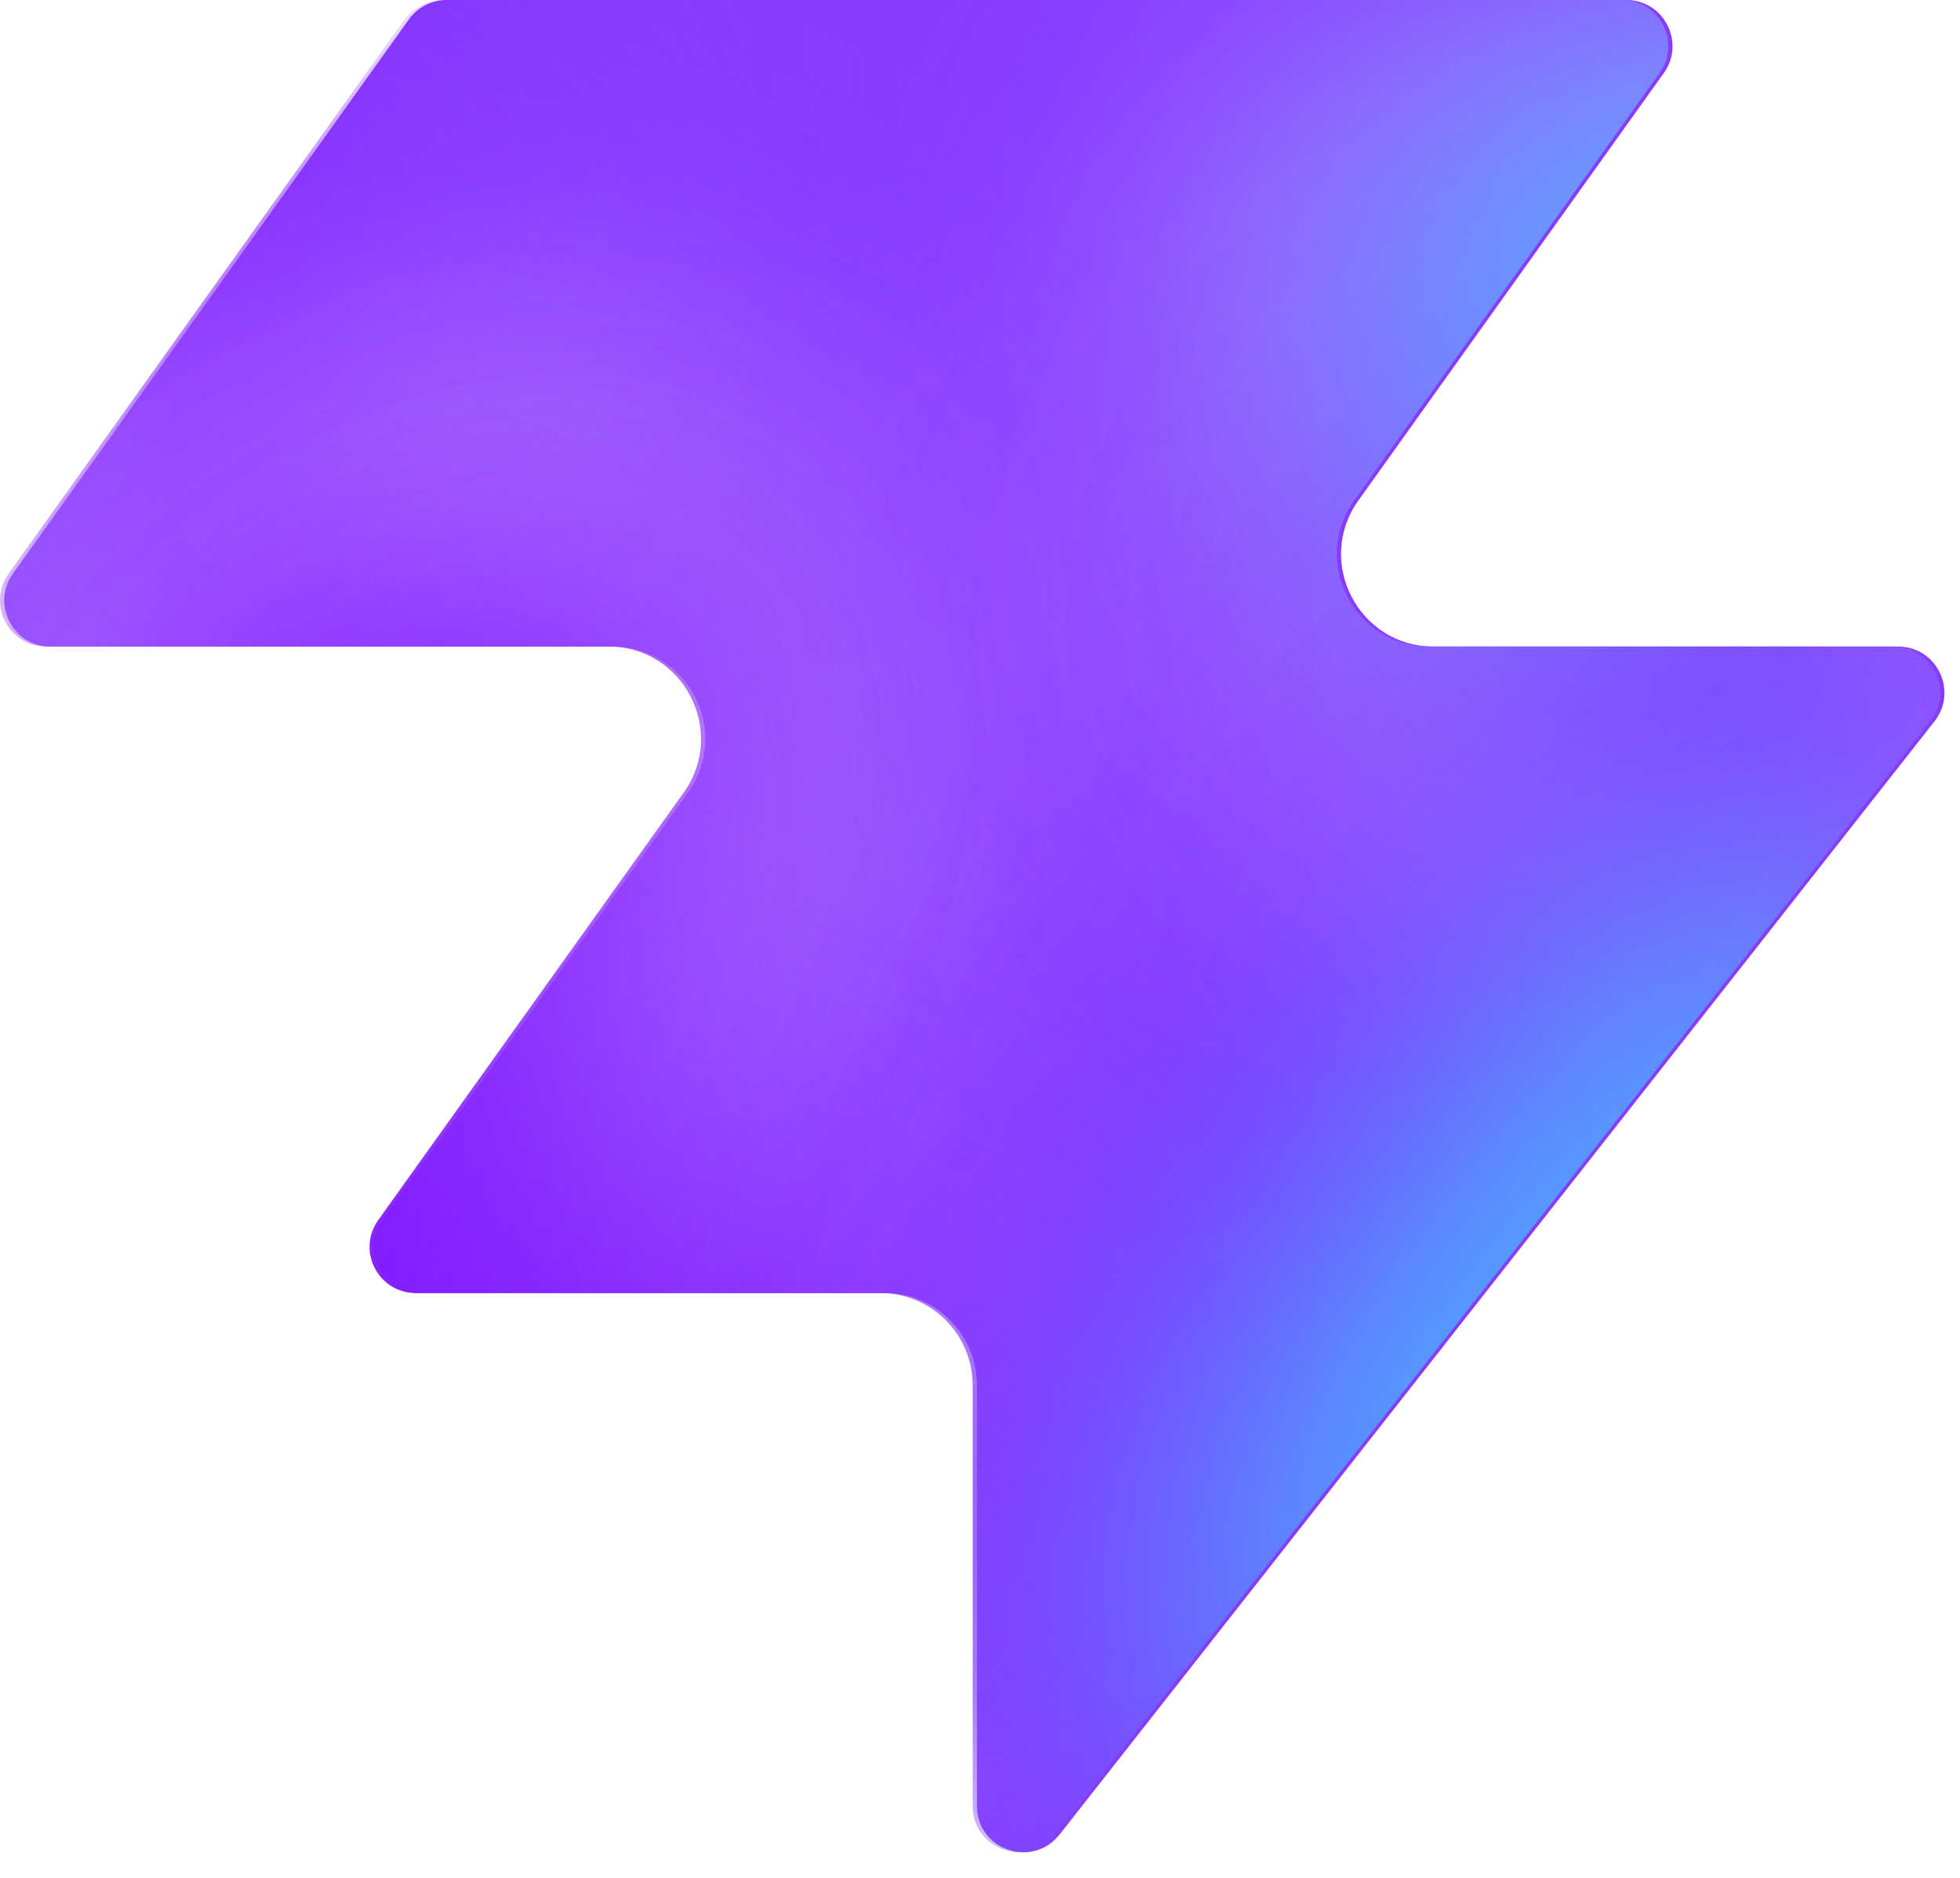
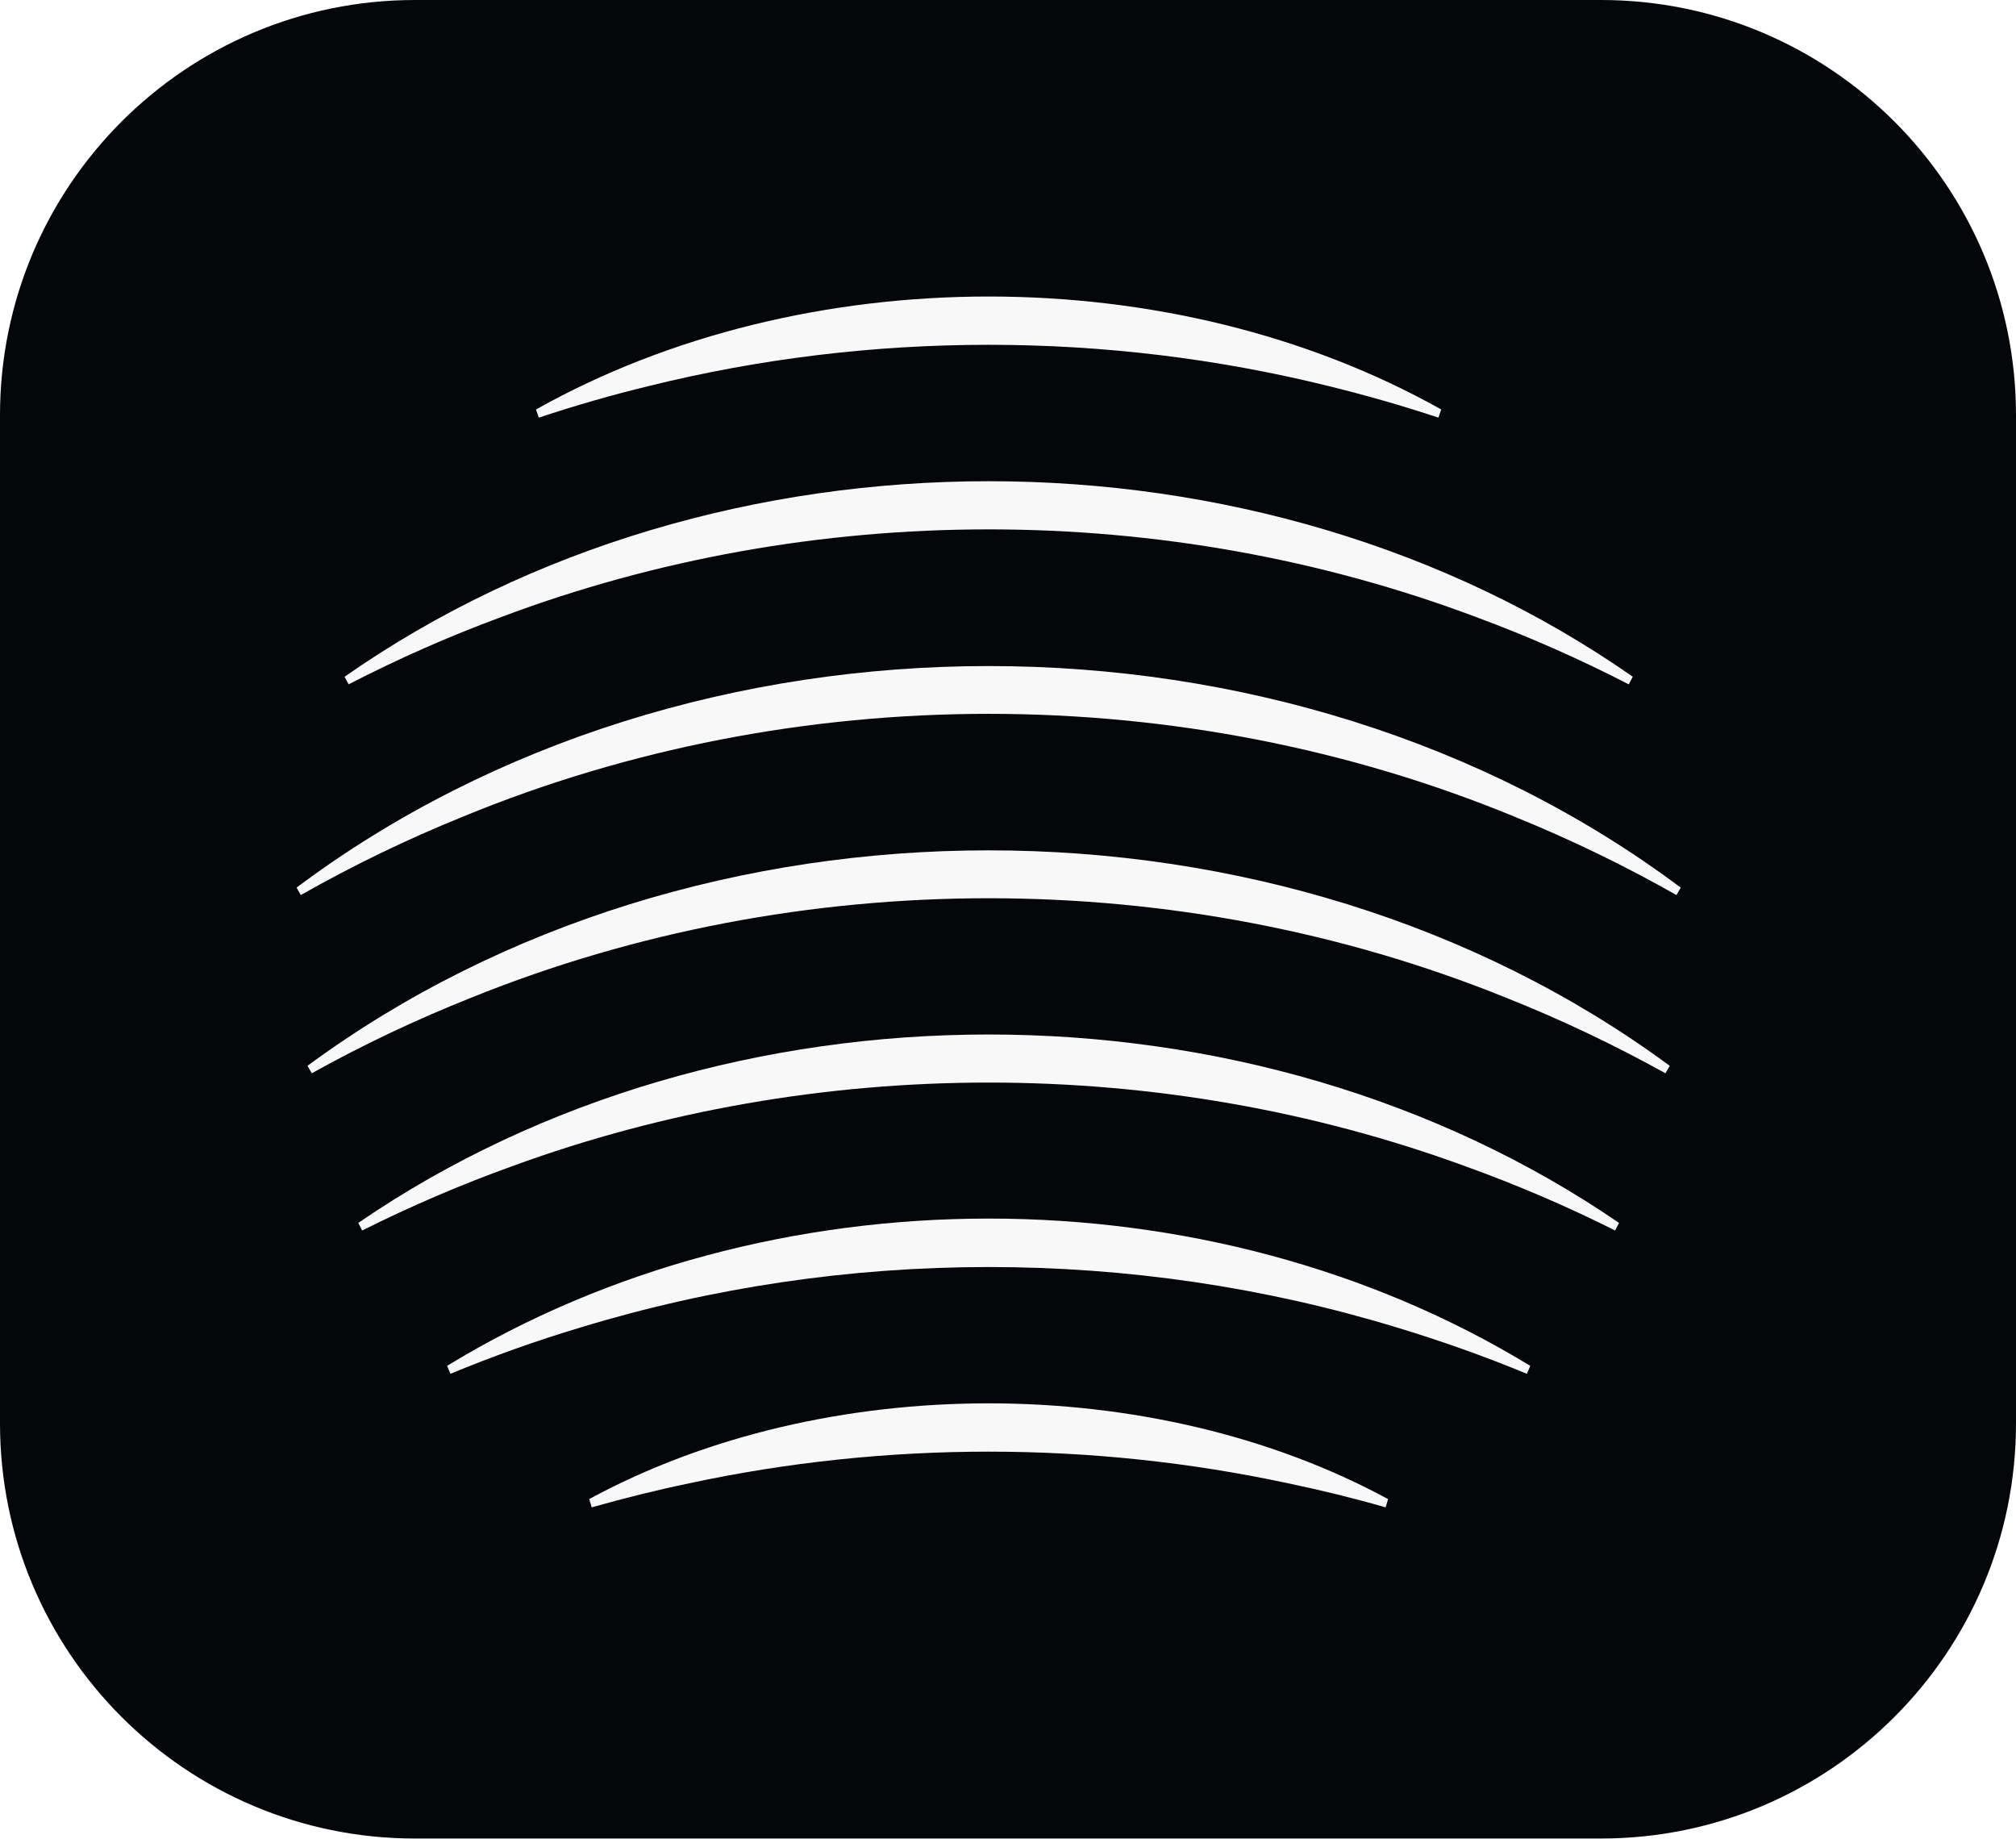
- <svg xmlns="http://www.w3.org/2000/svg" width="48" height="46" fill="none" viewBox="0 0 48 46">
-   <path fill="#863bff" d="M25.946 44.938c-.664.845-2.021.375-2.021-.698V33.937a2.26 2.26 0 0 0-2.262-2.262H10.287c-.92 0-1.456-1.04-.92-1.788l7.48-10.471c1.07-1.497 0-3.578-1.842-3.578H1.237c-.92 0-1.456-1.04-.92-1.788L10.013.474c.214-.297.556-.474.92-.474h28.894c.92 0 1.456 1.04.92 1.788l-7.48 10.471c-1.07 1.498 0 3.579 1.842 3.579h11.377c.943 0 1.473 1.088.89 1.83L25.947 44.94z" style="fill:#863bff;fill:color(display-p3 .525 .23 1);fill-opacity:1" />
-   <mask id="a" width="48" height="46" x="0" y="0" maskUnits="userSpaceOnUse" style="mask-type:alpha">
-     <path fill="#000" d="M25.842 44.938c-.664.844-2.021.375-2.021-.698V33.937a2.26 2.26 0 0 0-2.262-2.262H10.183c-.92 0-1.456-1.04-.92-1.788l7.48-10.471c1.07-1.498 0-3.579-1.842-3.579H1.133c-.92 0-1.456-1.04-.92-1.787L9.91.473c.214-.297.556-.474.92-.474h28.894c.92 0 1.456 1.04.92 1.788l-7.48 10.471c-1.07 1.498 0 3.578 1.842 3.578h11.377c.943 0 1.473 1.088.89 1.832L25.843 44.94z" style="fill:#000;fill-opacity:1" />
-   </mask>
-   <g mask="url(#a)">
-     <g filter="url(#b)">
-       <ellipse cx="5.508" cy="14.704" fill="#ede6ff" rx="5.508" ry="14.704" style="fill:#ede6ff;fill:color(display-p3 .927 .903 1);fill-opacity:1" transform="matrix(.00324 1 1 -.00324 -4.47 31.516)" />
-     </g>
-     <g filter="url(#c)">
-       <ellipse cx="10.399" cy="29.851" fill="#ede6ff" rx="10.399" ry="29.851" style="fill:#ede6ff;fill:color(display-p3 .927 .903 1);fill-opacity:1" transform="matrix(.00324 1 1 -.00324 -39.328 7.883)" />
-     </g>
-     <g filter="url(#d)">
-       <ellipse cx="5.508" cy="30.487" fill="#7e14ff" rx="5.508" ry="30.487" style="fill:#7e14ff;fill:color(display-p3 .492 .077 1);fill-opacity:1" transform="rotate(89.814 -25.913 -14.639)scale(1 -1)" />
-     </g>
-     <g filter="url(#e)">
-       <ellipse cx="5.508" cy="30.599" fill="#7e14ff" rx="5.508" ry="30.599" style="fill:#7e14ff;fill:color(display-p3 .492 .077 1);fill-opacity:1" transform="rotate(89.814 -32.644 -3.334)scale(1 -1)" />
-     </g>
-     <g filter="url(#f)">
-       <ellipse cx="5.508" cy="30.599" fill="#7e14ff" rx="5.508" ry="30.599" style="fill:#7e14ff;fill:color(display-p3 .492 .077 1);fill-opacity:1" transform="matrix(.00324 1 1 -.00324 -34.34 30.47)" />
-     </g>
-     <g filter="url(#g)">
-       <ellipse cx="14.072" cy="22.078" fill="#ede6ff" rx="14.072" ry="22.078" style="fill:#ede6ff;fill:color(display-p3 .927 .903 1);fill-opacity:1" transform="rotate(93.35 24.506 48.493)scale(-1 1)" />
-     </g>
-     <g filter="url(#h)">
-       <ellipse cx="3.47" cy="21.501" fill="#7e14ff" rx="3.47" ry="21.501" style="fill:#7e14ff;fill:color(display-p3 .492 .077 1);fill-opacity:1" transform="rotate(89.009 28.708 47.59)scale(-1 1)" />
-     </g>
-     <g filter="url(#i)">
-       <ellipse cx="3.47" cy="21.501" fill="#7e14ff" rx="3.47" ry="21.501" style="fill:#7e14ff;fill:color(display-p3 .492 .077 1);fill-opacity:1" transform="rotate(89.009 28.708 47.59)scale(-1 1)" />
-     </g>
-     <g filter="url(#j)">
-       <ellipse cx=".387" cy="8.972" fill="#7e14ff" rx="4.407" ry="29.108" style="fill:#7e14ff;fill:color(display-p3 .492 .077 1);fill-opacity:1" transform="rotate(39.51 .387 8.972)" />
-     </g>
-     <g filter="url(#k)">
-       <ellipse cx="47.523" cy="-6.092" fill="#7e14ff" rx="4.407" ry="29.108" style="fill:#7e14ff;fill:color(display-p3 .492 .077 1);fill-opacity:1" transform="rotate(37.892 47.523 -6.092)" />
-     </g>
-     <g filter="url(#l)">
-       <ellipse cx="41.412" cy="6.333" fill="#47bfff" rx="5.971" ry="9.665" style="fill:#47bfff;fill:color(display-p3 .28 .748 1);fill-opacity:1" transform="rotate(37.892 41.412 6.333)" />
-     </g>
-     <g filter="url(#m)">
-       <ellipse cx="-1.879" cy="38.332" fill="#7e14ff" rx="4.407" ry="29.108" style="fill:#7e14ff;fill:color(display-p3 .492 .077 1);fill-opacity:1" transform="rotate(37.892 -1.88 38.332)" />
-     </g>
-     <g filter="url(#n)">
-       <ellipse cx="-1.879" cy="38.332" fill="#7e14ff" rx="4.407" ry="29.108" style="fill:#7e14ff;fill:color(display-p3 .492 .077 1);fill-opacity:1" transform="rotate(37.892 -1.88 38.332)" />
-     </g>
-     <g filter="url(#o)">
-       <ellipse cx="35.651" cy="29.907" fill="#7e14ff" rx="4.407" ry="29.108" style="fill:#7e14ff;fill:color(display-p3 .492 .077 1);fill-opacity:1" transform="rotate(37.892 35.651 29.907)" />
-     </g>
-     <g filter="url(#p)">
-       <ellipse cx="38.418" cy="32.4" fill="#47bfff" rx="5.971" ry="15.297" style="fill:#47bfff;fill:color(display-p3 .28 .748 1);fill-opacity:1" transform="rotate(37.892 38.418 32.4)" />
-     </g>
-   </g>
-   <defs>
-     <filter id="b" width="60.045" height="41.654" x="-19.77" y="16.149" color-interpolation-filters="sRGB" filterUnits="userSpaceOnUse">
-       <feFlood flood-opacity="0" result="BackgroundImageFix" />
-       <feBlend in="SourceGraphic" in2="BackgroundImageFix" result="shape" />
-       <feGaussianBlur result="effect1_foregroundBlur_2002_17158" stdDeviation="7.659" />
-     </filter>
-     <filter id="c" width="90.34" height="51.437" x="-54.613" y="-7.533" color-interpolation-filters="sRGB" filterUnits="userSpaceOnUse">
-       <feFlood flood-opacity="0" result="BackgroundImageFix" />
-       <feBlend in="SourceGraphic" in2="BackgroundImageFix" result="shape" />
-       <feGaussianBlur result="effect1_foregroundBlur_2002_17158" stdDeviation="7.659" />
-     </filter>
-     <filter id="d" width="79.355" height="29.4" x="-49.64" y="2.03" color-interpolation-filters="sRGB" filterUnits="userSpaceOnUse">
-       <feFlood flood-opacity="0" result="BackgroundImageFix" />
-       <feBlend in="SourceGraphic" in2="BackgroundImageFix" result="shape" />
-       <feGaussianBlur result="effect1_foregroundBlur_2002_17158" stdDeviation="4.596" />
-     </filter>
-     <filter id="e" width="79.579" height="29.4" x="-45.045" y="20.029" color-interpolation-filters="sRGB" filterUnits="userSpaceOnUse">
-       <feFlood flood-opacity="0" result="BackgroundImageFix" />
-       <feBlend in="SourceGraphic" in2="BackgroundImageFix" result="shape" />
-       <feGaussianBlur result="effect1_foregroundBlur_2002_17158" stdDeviation="4.596" />
-     </filter>
-     <filter id="f" width="79.579" height="29.4" x="-43.513" y="21.178" color-interpolation-filters="sRGB" filterUnits="userSpaceOnUse">
-       <feFlood flood-opacity="0" result="BackgroundImageFix" />
-       <feBlend in="SourceGraphic" in2="BackgroundImageFix" result="shape" />
-       <feGaussianBlur result="effect1_foregroundBlur_2002_17158" stdDeviation="4.596" />
-     </filter>
-     <filter id="g" width="74.749" height="58.852" x="15.756" y="-17.901" color-interpolation-filters="sRGB" filterUnits="userSpaceOnUse">
-       <feFlood flood-opacity="0" result="BackgroundImageFix" />
-       <feBlend in="SourceGraphic" in2="BackgroundImageFix" result="shape" />
-       <feGaussianBlur result="effect1_foregroundBlur_2002_17158" stdDeviation="7.659" />
-     </filter>
-     <filter id="h" width="61.377" height="25.362" x="23.548" y="2.284" color-interpolation-filters="sRGB" filterUnits="userSpaceOnUse">
-       <feFlood flood-opacity="0" result="BackgroundImageFix" />
-       <feBlend in="SourceGraphic" in2="BackgroundImageFix" result="shape" />
-       <feGaussianBlur result="effect1_foregroundBlur_2002_17158" stdDeviation="4.596" />
-     </filter>
-     <filter id="i" width="61.377" height="25.362" x="23.548" y="2.284" color-interpolation-filters="sRGB" filterUnits="userSpaceOnUse">
-       <feFlood flood-opacity="0" result="BackgroundImageFix" />
-       <feBlend in="SourceGraphic" in2="BackgroundImageFix" result="shape" />
-       <feGaussianBlur result="effect1_foregroundBlur_2002_17158" stdDeviation="4.596" />
-     </filter>
-     <filter id="j" width="56.045" height="63.649" x="-27.636" y="-22.853" color-interpolation-filters="sRGB" filterUnits="userSpaceOnUse">
-       <feFlood flood-opacity="0" result="BackgroundImageFix" />
-       <feBlend in="SourceGraphic" in2="BackgroundImageFix" result="shape" />
-       <feGaussianBlur result="effect1_foregroundBlur_2002_17158" stdDeviation="4.596" />
-     </filter>
-     <filter id="k" width="54.814" height="64.646" x="20.116" y="-38.415" color-interpolation-filters="sRGB" filterUnits="userSpaceOnUse">
-       <feFlood flood-opacity="0" result="BackgroundImageFix" />
-       <feBlend in="SourceGraphic" in2="BackgroundImageFix" result="shape" />
-       <feGaussianBlur result="effect1_foregroundBlur_2002_17158" stdDeviation="4.596" />
-     </filter>
-     <filter id="l" width="33.541" height="35.313" x="24.641" y="-11.323" color-interpolation-filters="sRGB" filterUnits="userSpaceOnUse">
-       <feFlood flood-opacity="0" result="BackgroundImageFix" />
-       <feBlend in="SourceGraphic" in2="BackgroundImageFix" result="shape" />
-       <feGaussianBlur result="effect1_foregroundBlur_2002_17158" stdDeviation="4.596" />
-     </filter>
-     <filter id="m" width="54.814" height="64.646" x="-29.286" y="6.009" color-interpolation-filters="sRGB" filterUnits="userSpaceOnUse">
-       <feFlood flood-opacity="0" result="BackgroundImageFix" />
-       <feBlend in="SourceGraphic" in2="BackgroundImageFix" result="shape" />
-       <feGaussianBlur result="effect1_foregroundBlur_2002_17158" stdDeviation="4.596" />
-     </filter>
-     <filter id="n" width="54.814" height="64.646" x="-29.286" y="6.009" color-interpolation-filters="sRGB" filterUnits="userSpaceOnUse">
-       <feFlood flood-opacity="0" result="BackgroundImageFix" />
-       <feBlend in="SourceGraphic" in2="BackgroundImageFix" result="shape" />
-       <feGaussianBlur result="effect1_foregroundBlur_2002_17158" stdDeviation="4.596" />
-     </filter>
-     <filter id="o" width="54.814" height="64.646" x="8.244" y="-2.416" color-interpolation-filters="sRGB" filterUnits="userSpaceOnUse">
-       <feFlood flood-opacity="0" result="BackgroundImageFix" />
-       <feBlend in="SourceGraphic" in2="BackgroundImageFix" result="shape" />
-       <feGaussianBlur result="effect1_foregroundBlur_2002_17158" stdDeviation="4.596" />
-     </filter>
-     <filter id="p" width="39.409" height="43.623" x="18.713" y="10.588" color-interpolation-filters="sRGB" filterUnits="userSpaceOnUse">
-       <feFlood flood-opacity="0" result="BackgroundImageFix" />
-       <feBlend in="SourceGraphic" in2="BackgroundImageFix" result="shape" />
-       <feGaussianBlur result="effect1_foregroundBlur_2002_17158" stdDeviation="4.596" />
-     </filter>
-   </defs>
+ <svg xmlns="http://www.w3.org/2000/svg" viewBox="-5 -5 34 31">
+   <rect x="-5" y="-5" width="34" height="31" rx="7" fill="#050609" />
+   <path d="M4.936 20.277C8.904 18.124 14.442 18.124 18.41 20.277L18.369 20.416C17.825 20.26 17.276 20.125 16.722 20.01C13.409 19.299 9.939 19.299 6.625 20.01C6.072 20.125 5.523 20.262 4.979 20.416L4.938 20.277H4.936Z" fill="#f8f8f8" />
+   <path d="M2.54 18.03C7.969 14.719 15.379 14.719 20.808 18.03L20.751 18.164C20.032 17.867 19.3 17.607 18.557 17.383C14.105 16.024 9.245 16.024 4.791 17.383C4.047 17.605 3.314 17.867 2.597 18.164L2.54 18.03Z" fill="#f8f8f8" />
+   <path d="M1.042 15.62C7.222 11.384 16.126 11.384 22.305 15.62L22.239 15.748C21.423 15.338 20.582 14.978 19.722 14.668C14.579 12.782 8.769 12.782 3.626 14.668C2.766 14.978 1.927 15.338 1.108 15.748L1.042 15.62Z" fill="#f8f8f8" />
+   <path d="M0.186 12.971C6.759 8.127 16.587 8.127 23.16 12.971L23.088 13.097C22.219 12.615 21.319 12.188 20.395 11.821C14.867 9.587 8.479 9.587 2.951 11.821C2.027 12.188 1.127 12.613 0.258 13.097L0.186 12.971Z" fill="#f8f8f8" />
+   <path d="M0 9.967C6.655 4.985 16.69 4.985 23.346 9.967L23.274 10.092C22.394 9.593 21.481 9.151 20.544 8.771C14.933 6.458 8.415 6.458 2.804 8.771C1.867 9.151 0.954 9.591 0.073 10.092L0.002 9.967H0Z" fill="#f8f8f8" />
+   <path d="M0.811 6.411C7.1 2.015 16.248 2.015 22.537 6.411L22.469 6.539C21.637 6.11 20.779 5.732 19.904 5.408C14.656 3.432 8.691 3.432 3.443 5.408C2.567 5.732 1.71 6.11 0.879 6.539L0.811 6.411Z" fill="#f8f8f8" />
+   <path d="M4.04 1.904C8.565 -0.634 14.78 -0.636 19.306 1.904L19.259 2.042C18.647 1.839 18.028 1.662 17.404 1.509C13.659 0.582 9.687 0.582 5.942 1.509C5.318 1.66 4.699 1.839 4.087 2.042L4.04 1.904Z" fill="#f8f8f8" />
</svg>
